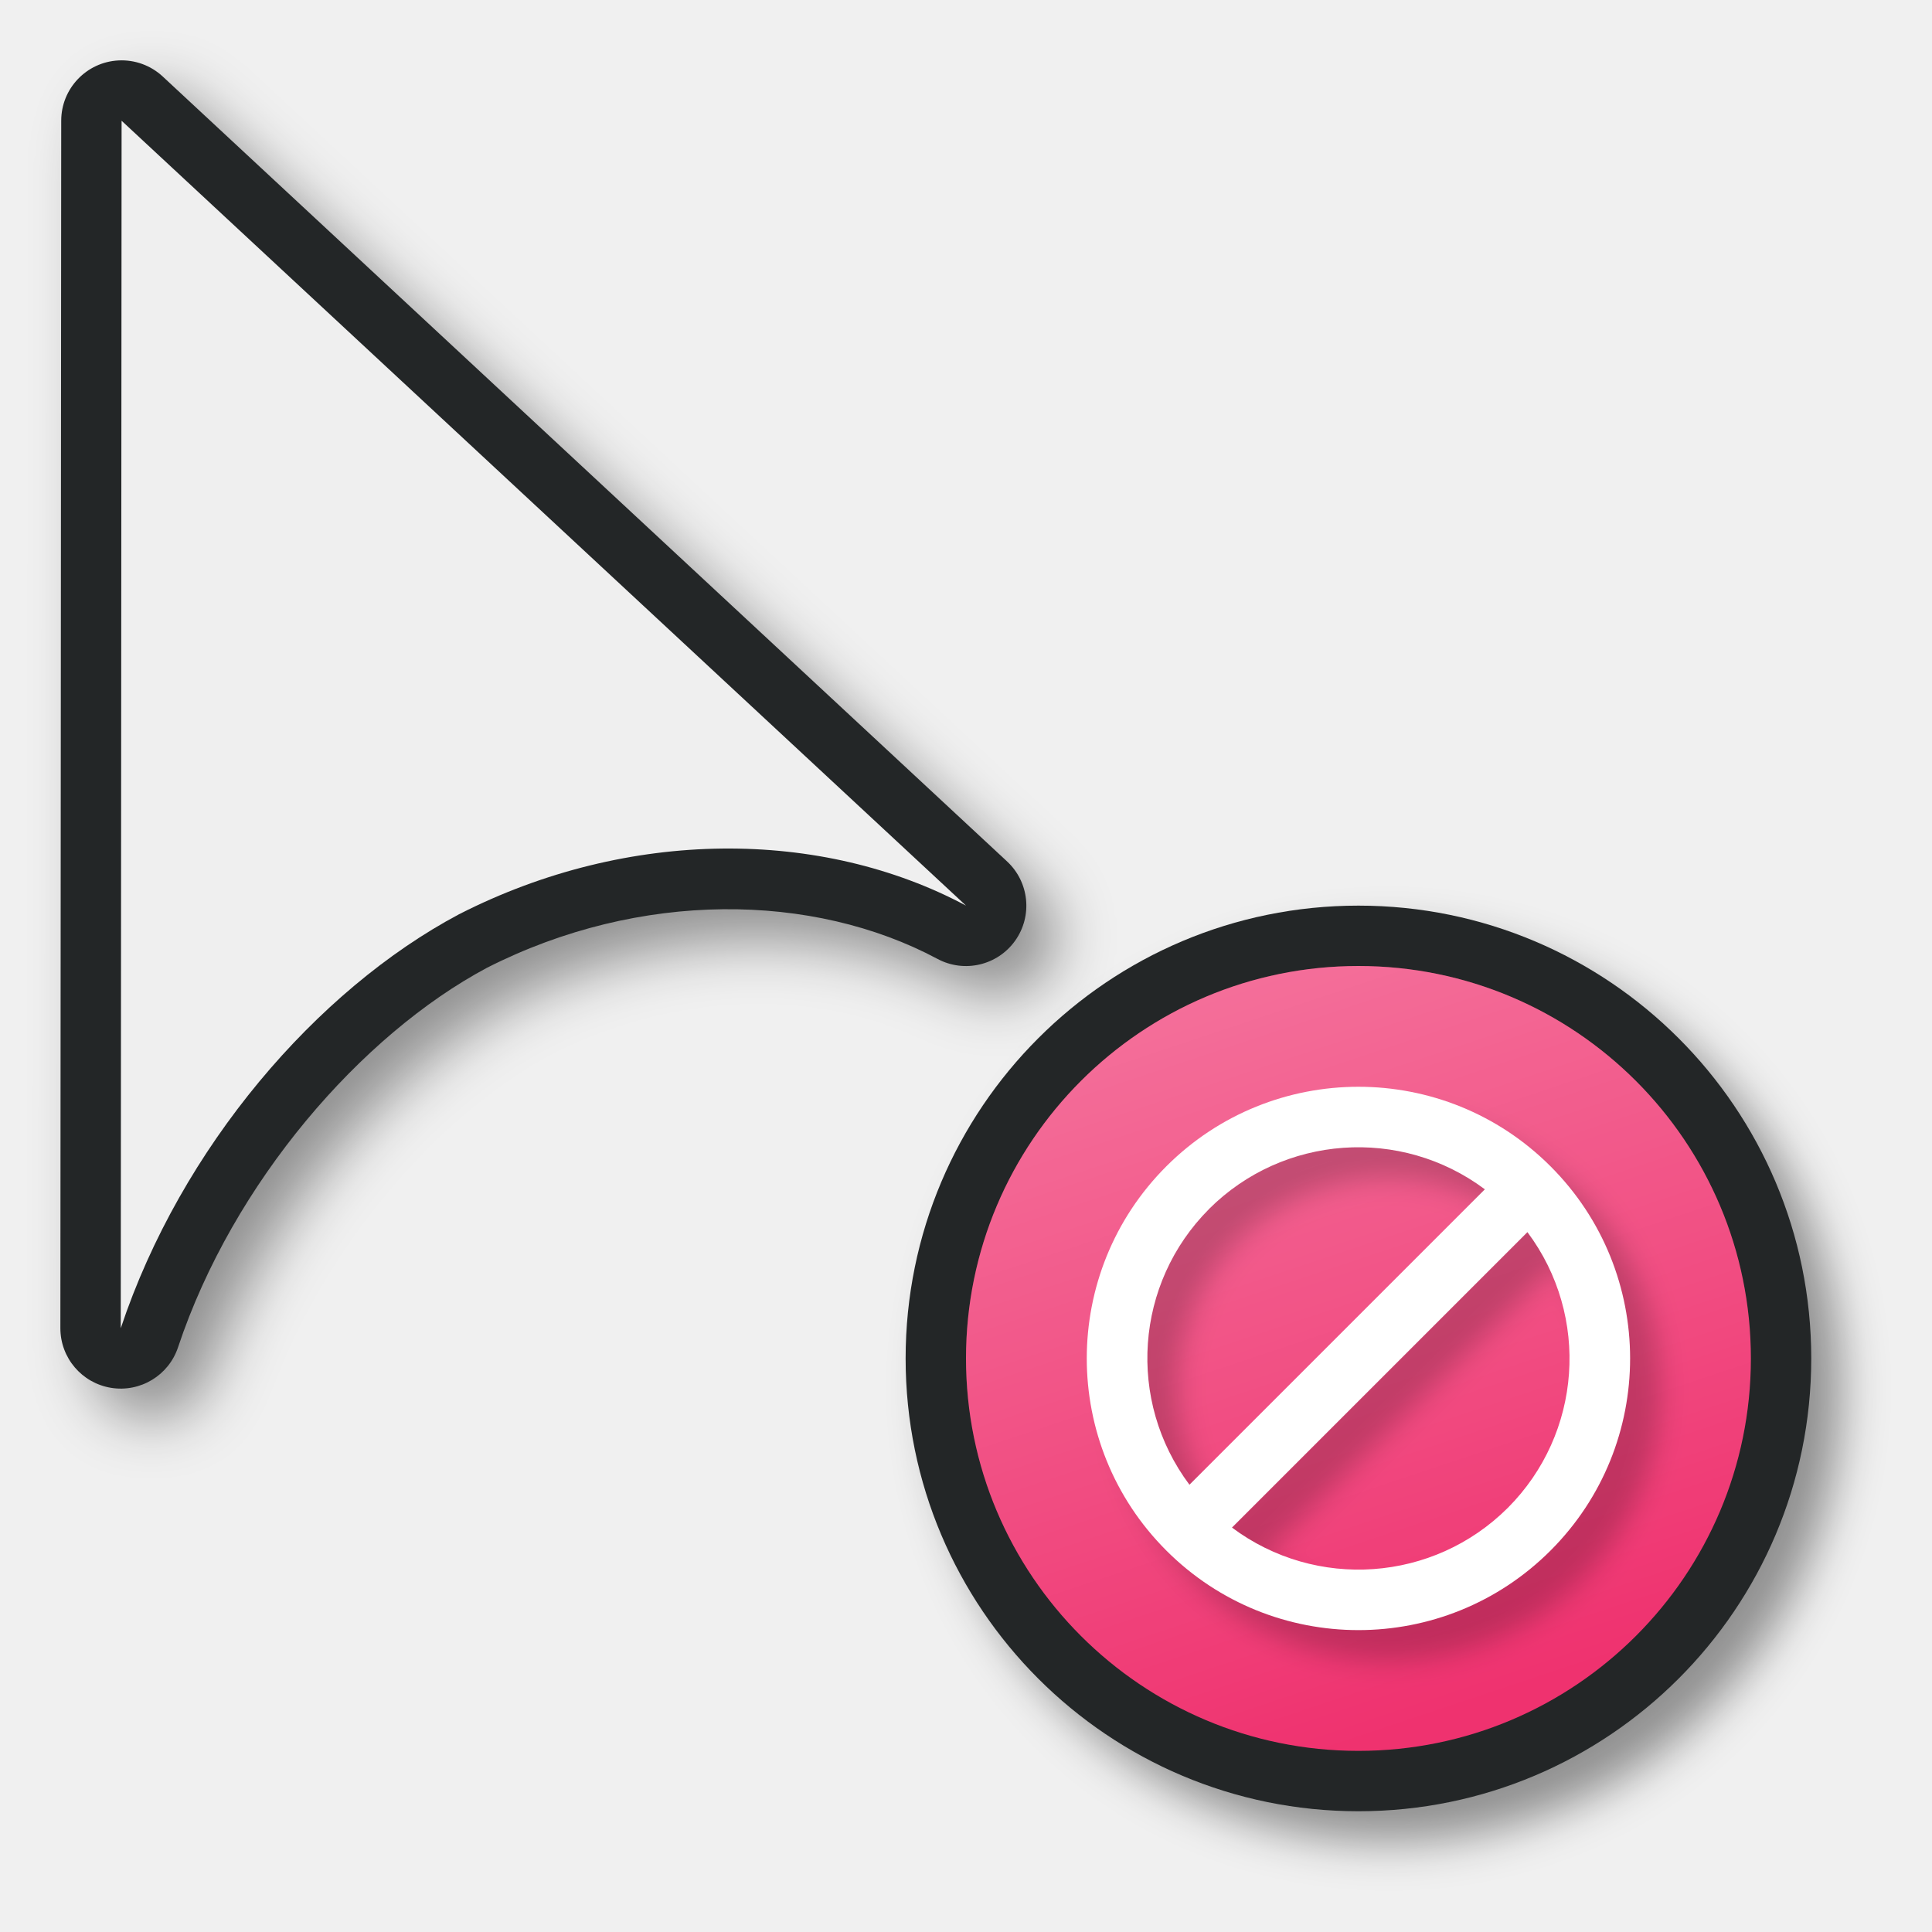
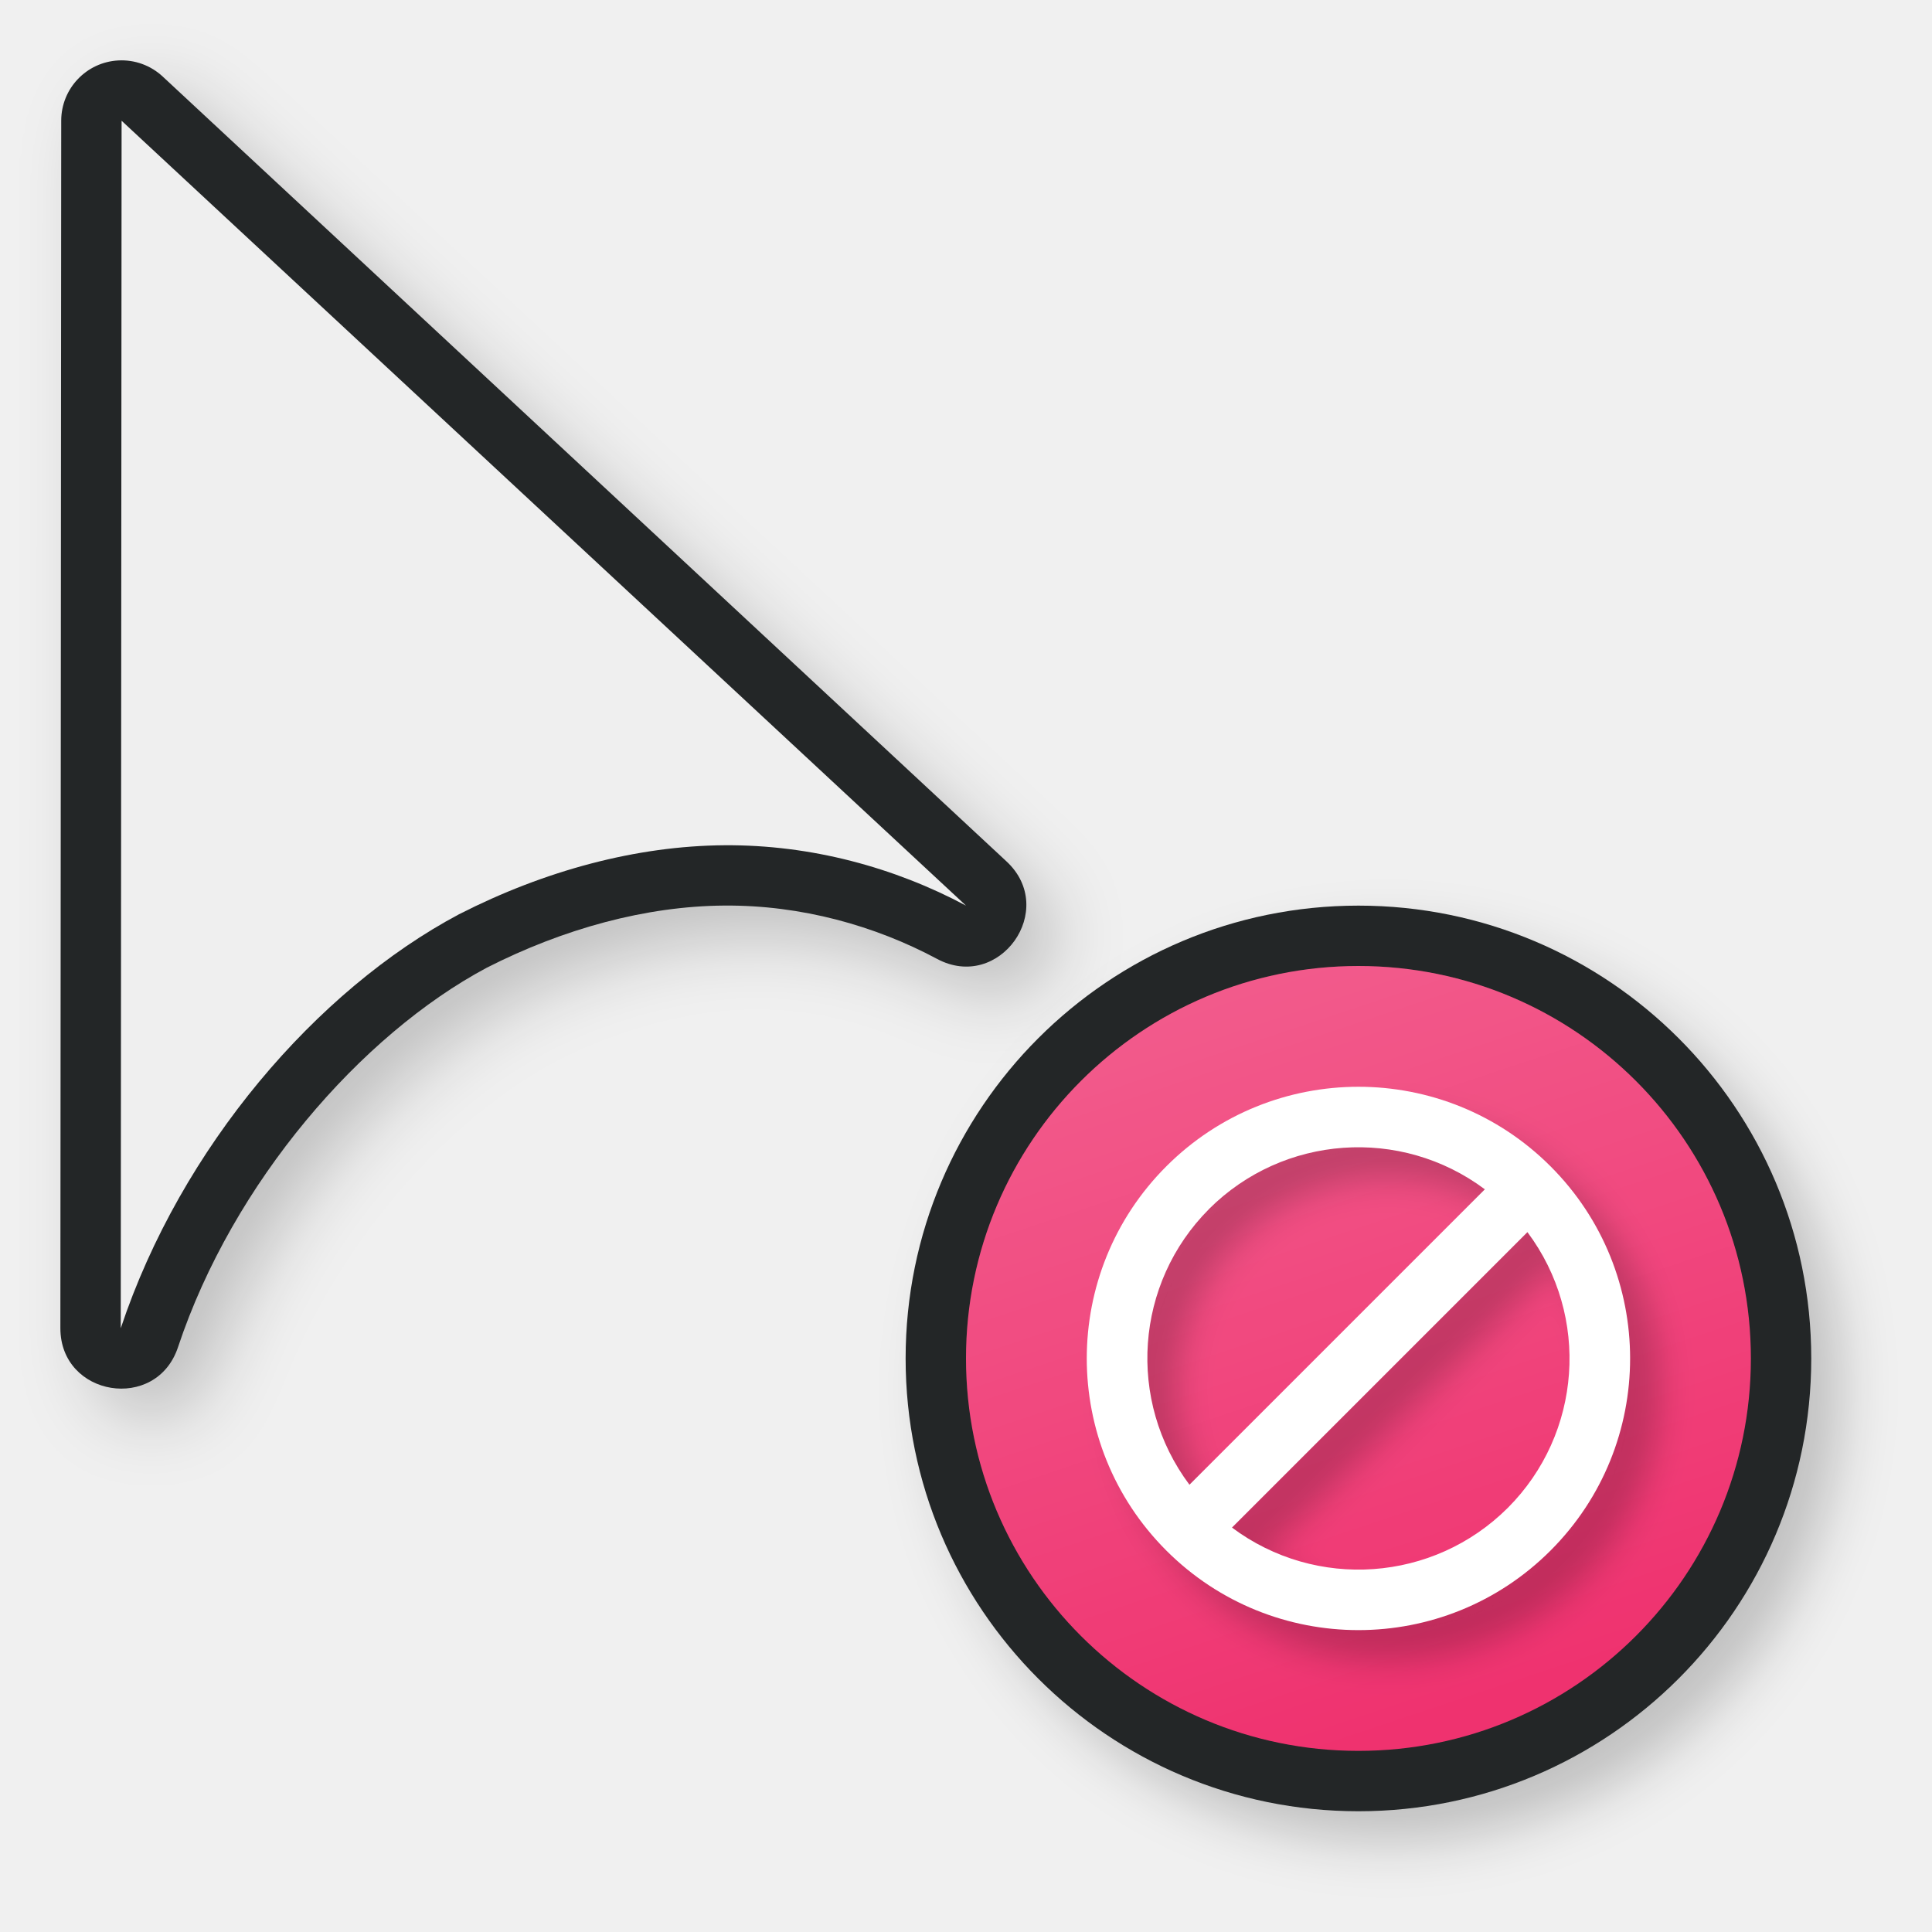
<svg xmlns="http://www.w3.org/2000/svg" xmlns:xlink="http://www.w3.org/1999/xlink" id="svg5327" width="32" height="32" version="1.1">
  <defs id="defs5329">
    <filter id="filter885" style="color-interpolation-filters:sRGB" width="1.12" height="1.12" x="-.06" y="-.06">
      <feGaussianBlur id="feGaussianBlur887" stdDeviation=".375" />
    </filter>
    <filter id="filter901" style="color-interpolation-filters:sRGB" width="1.143" height="1.104" x="-.07" y="-.05">
      <feGaussianBlur id="feGaussianBlur903" stdDeviation=".475" />
    </filter>
    <linearGradient id="linearGradient832" x1="21" x2="25" y1="16" y2="28" gradientUnits="userSpaceOnUse" xlink:href="#linearGradient830" />
    <linearGradient id="linearGradient830">
      <stop id="stop826" style="stop-color:#ffffff;stop-opacity:1" offset="0" />
      <stop id="stop828" style="stop-color:#ffffff;stop-opacity:0" offset="1" />
    </linearGradient>
    <filter id="filter860" style="color-interpolation-filters:sRGB" width="1.12" height="1.12" x="-.06" y="-.06">
      <feGaussianBlur id="feGaussianBlur862" stdDeviation=".225" />
    </filter>
+     <filter id="filter832" style="color-interpolation-filters:sRGB" width="1.171" height="1.124" x="-.09" y="-.06">
+       <feGaussianBlur id="feGaussianBlur834" stdDeviation=".57" />
+     </filter>
+     <filter id="filter836" style="color-interpolation-filters:sRGB" width="1.144" height="1.144" x="-.07" y="-.07">
+       <feGaussianBlur id="feGaussianBlur838" stdDeviation=".45" />
+     </filter>
+     <filter id="filter844" style="color-interpolation-filters:sRGB" width="1.144" height="1.144" x="-.07" y="-.07">
+       <feGaussianBlur id="feGaussianBlur846" stdDeviation=".27" />
+     </filter>
+     <filter id="filter914" style="color-interpolation-filters:sRGB" width="1.171" height="1.124" x="-.09" y="-.06">
+       <feGaussianBlur id="feGaussianBlur916" stdDeviation=".57" />
+     </filter>
  </defs>
-   <path id="path853" style="color:#000000;font-style:normal;font-variant:normal;font-weight:normal;font-stretch:normal;font-size:medium;line-height:normal;font-family:sans-serif;font-variant-ligatures:normal;font-variant-position:normal;font-variant-caps:normal;font-variant-numeric:normal;font-variant-alternates:normal;font-feature-settings:normal;text-indent:0;text-align:start;text-decoration:none;text-decoration-line:none;text-decoration-style:solid;text-decoration-color:#000000;letter-spacing:normal;word-spacing:normal;text-transform:none;writing-mode:lr-tb;direction:ltr;text-orientation:mixed;dominant-baseline:auto;baseline-shift:baseline;text-anchor:start;white-space:normal;shape-padding:0;clip-rule:nonzero;display:inline;overflow:visible;visibility:visible;opacity:0.4;isolation:auto;mix-blend-mode:normal;color-interpolation:sRGB;color-interpolation-filters:linearRGB;solid-color:#000000;solid-opacity:1;vector-effect:none;fill:#000000;fill-opacity:1;fill-rule:nonzero;stroke:none;stroke-width:2;stroke-linecap:round;stroke-linejoin:round;stroke-miterlimit:4;stroke-dasharray:none;stroke-dashoffset:0;stroke-opacity:1;filter:url(#filter901);color-rendering:auto;image-rendering:auto;shape-rendering:auto;text-rendering:auto;enable-background:accumulate" d="m 2.463,1.501 a 1,1 0 0 0 -0.949,0.998 l -0.014,19.999 a 1,1 0 0 0 1.949,0.316 C 4.361,20.08 6.486,17.639 8.565,16.53 11.102,15.24 13.968,15.282 16.027,16.382 a 1,1 0 0 0 1.152,-1.615 L 3.195,1.767 A 1,1 0 0 0 2.463,1.501 Z" />
-   <path id="path848" style="color:#000000;font-style:normal;font-variant:normal;font-weight:normal;font-stretch:normal;font-size:medium;line-height:normal;font-family:sans-serif;font-variant-ligatures:normal;font-variant-position:normal;font-variant-caps:normal;font-variant-numeric:normal;font-variant-alternates:normal;font-feature-settings:normal;text-indent:0;text-align:start;text-decoration:none;text-decoration-line:none;text-decoration-style:solid;text-decoration-color:#000000;letter-spacing:normal;word-spacing:normal;text-transform:none;writing-mode:lr-tb;direction:ltr;text-orientation:mixed;dominant-baseline:auto;baseline-shift:baseline;text-anchor:start;white-space:normal;shape-padding:0;clip-rule:nonzero;display:inline;overflow:visible;visibility:visible;opacity:1;isolation:auto;mix-blend-mode:normal;color-interpolation:sRGB;color-interpolation-filters:linearRGB;solid-color:#000000;solid-opacity:1;vector-effect:none;fill:#232627;fill-opacity:1;fill-rule:nonzero;stroke:none;stroke-width:2;stroke-linecap:round;stroke-linejoin:round;stroke-miterlimit:4;stroke-dasharray:none;stroke-dashoffset:0;stroke-opacity:1;color-rendering:auto;image-rendering:auto;shape-rendering:auto;text-rendering:auto;enable-background:accumulate" d="M 1.963,1.001 A 1,1 0 0 0 1.014,1.999 L 1,21.999 a 1,1 0 0 0 1.949,0.316 C 3.861,19.58 5.986,17.139 8.065,16.03 10.602,14.74 13.468,14.782 15.527,15.882 a 1,1 0 0 0 1.152,-1.615 L 2.695,1.267 A 1,1 0 0 0 1.963,1.001 Z" />
-   <path id="path823" style="opacity:1;fill:#efefef;fill-opacity:1;stroke:none;stroke-width:1.679;stroke-linecap:round;stroke-linejoin:round;stroke-miterlimit:4;stroke-dasharray:none;stroke-opacity:1" d="M 2.014,2 2,22 C 3,19 5.247,16.396 7.603,15.143 10.419,13.707 13.614,13.725 16,15 Z" />
-   <path id="path859" style="opacity:0.4;fill:#000000;fill-opacity:1;stroke:none;stroke-width:2.727;stroke-linecap:round;stroke-linejoin:round;stroke-miterlimit:4;stroke-dasharray:none;stroke-opacity:1;filter:url(#filter885)" d="M 30.5,23 A 7.5,7.5 0 0 1 23,30.5 7.5,7.5 0 0 1 15.5,23 7.5,7.5 0 0 1 23,15.5 7.5,7.5 0 0 1 30.5,23 Z" />
+   <path id="path859" style="opacity:0.2;fill:#000000;fill-opacity:1;stroke:none;stroke-width:2.727;stroke-linecap:round;stroke-linejoin:round;stroke-miterlimit:4;stroke-dasharray:none;stroke-opacity:1;filter:url(#filter836)" d="M 30.5,23 A 7.5,7.5 0 0 1 23,30.5 7.5,7.5 0 0 1 15.5,23 7.5,7.5 0 0 1 23,15.5 7.5,7.5 0 0 1 30.5,23 Z" />
  <path id="path839" style="opacity:1;fill:#232627;fill-opacity:1;stroke:none;stroke-width:2.727;stroke-linecap:round;stroke-linejoin:round;stroke-miterlimit:4;stroke-dasharray:none;stroke-opacity:1" d="M 30,22.5 A 7.5,7.5 0 0 1 22.5,30 7.5,7.5 0 0 1 15,22.5 7.5,7.5 0 0 1 22.5,15 7.5,7.5 0 0 1 30,22.5 Z" />
  <path id="path836" style="opacity:1;fill:#ef326f;fill-opacity:1;stroke:none;stroke-width:2.364;stroke-linecap:round;stroke-linejoin:round;stroke-miterlimit:4;stroke-dasharray:none;stroke-opacity:1" d="M 29,22.5 A 6.5,6.5 0 0 1 22.5,29 6.5,6.5 0 0 1 16,22.5 6.5,6.5 0 0 1 22.5,16 6.5,6.5 0 0 1 29,22.5 Z" />
-   <path id="path824" style="opacity:0.3;fill:url(#linearGradient832);fill-opacity:1;stroke:none;stroke-width:2.364;stroke-linecap:round;stroke-linejoin:round;stroke-miterlimit:4;stroke-dasharray:none;stroke-opacity:1" d="M 29,22.5 A 6.5,6.5 0 0 1 22.5,29 6.5,6.5 0 0 1 16,22.5 6.5,6.5 0 0 1 22.5,16 6.5,6.5 0 0 1 29,22.5 Z" />
-   <path id="path838" style="opacity:0.2;fill:#000000;fill-opacity:1;stroke:none;stroke-width:2.475;stroke-linecap:round;stroke-linejoin:round;stroke-miterlimit:4;stroke-dasharray:none;stroke-opacity:1;filter:url(#filter860)" d="m 19.818,19.818 c -1.757,1.757 -1.757,4.607 0,6.364 1.757,1.757 4.607,1.757 6.364,0 1.757,-1.757 1.757,-4.607 0,-6.364 -1.757,-1.757 -4.607,-1.757 -6.364,0 z m 0.707,0.707 c 1.231,-1.228 3.176,-1.367 4.569,-0.326 l -4.893,4.893 c -1.041,-1.392 -0.903,-3.337 0.325,-4.567 z m 0.381,5.276 4.893,-4.893 c 1.041,1.392 0.903,3.337 -0.325,4.567 -1.231,1.228 -3.176,1.367 -4.569,0.326 z" />
+   <path id="path824" style="opacity:0.2;fill:url(#linearGradient832);fill-opacity:1;stroke:none;stroke-width:2.364;stroke-linecap:round;stroke-linejoin:round;stroke-miterlimit:4;stroke-dasharray:none;stroke-opacity:1" d="M 29,22.5 A 6.5,6.5 0 0 1 22.5,29 6.5,6.5 0 0 1 16,22.5 6.5,6.5 0 0 1 22.5,16 6.5,6.5 0 0 1 29,22.5 Z" />
+   <path id="path838" style="opacity:0.2;fill:#000000;fill-opacity:1;stroke:none;stroke-width:2.475;stroke-linecap:round;stroke-linejoin:round;stroke-miterlimit:4;stroke-dasharray:none;stroke-opacity:1;filter:url(#filter844)" d="m 19.818,19.818 c -1.757,1.757 -1.757,4.607 0,6.364 1.757,1.757 4.607,1.757 6.364,0 1.757,-1.757 1.757,-4.607 0,-6.364 -1.757,-1.757 -4.607,-1.757 -6.364,0 z m 0.707,0.707 c 1.231,-1.228 3.176,-1.367 4.569,-0.326 l -4.893,4.893 c -1.041,-1.392 -0.903,-3.337 0.325,-4.567 z m 0.381,5.276 4.893,-4.893 c 1.041,1.392 0.903,3.337 -0.325,4.567 -1.231,1.228 -3.176,1.367 -4.569,0.326 z" />
  <path id="path825" style="opacity:1;fill:#ffffff;fill-opacity:1;stroke:none;stroke-width:2.475;stroke-linecap:round;stroke-linejoin:round;stroke-miterlimit:4;stroke-dasharray:none;stroke-opacity:1" d="m 19.318,19.318 c -1.757,1.757 -1.757,4.607 0,6.364 1.757,1.757 4.607,1.757 6.364,0 1.757,-1.757 1.757,-4.607 0,-6.364 -1.757,-1.757 -4.607,-1.757 -6.364,0 z m 0.707,0.707 c 1.231,-1.228 3.176,-1.367 4.569,-0.326 l -4.893,4.893 c -1.041,-1.392 -0.903,-3.337 0.325,-4.567 z m 0.381,5.276 4.893,-4.893 c 1.041,1.392 0.903,3.337 -0.325,4.567 -1.231,1.228 -3.176,1.367 -4.569,0.326 z" />
+   <path id="path887" style="color:#000000;font-style:normal;font-variant:normal;font-weight:normal;font-stretch:normal;font-size:medium;line-height:normal;font-family:sans-serif;font-variant-ligatures:normal;font-variant-position:normal;font-variant-caps:normal;font-variant-numeric:normal;font-variant-alternates:normal;font-feature-settings:normal;text-indent:0;text-align:start;text-decoration:none;text-decoration-line:none;text-decoration-style:solid;text-decoration-color:#000000;letter-spacing:normal;word-spacing:normal;text-transform:none;writing-mode:lr-tb;direction:ltr;text-orientation:mixed;dominant-baseline:auto;baseline-shift:baseline;text-anchor:start;white-space:normal;shape-padding:0;clip-rule:nonzero;display:inline;overflow:visible;visibility:visible;opacity:0.2;isolation:auto;mix-blend-mode:normal;color-interpolation:sRGB;color-interpolation-filters:linearRGB;solid-color:#000000;solid-opacity:1;vector-effect:none;fill:#000000;fill-opacity:1;fill-rule:nonzero;stroke:none;stroke-width:1.999;stroke-linecap:round;stroke-linejoin:round;stroke-miterlimit:4;stroke-dasharray:none;stroke-dashoffset:0;stroke-opacity:1;filter:url(#filter914);color-rendering:auto;image-rendering:auto;shape-rendering:auto;text-rendering:auto;enable-background:accumulate" d="M 2.462,1.501 C 1.931,1.528 1.514,1.967 1.514,2.499 L 1.5,22.498 c -0.001,1.136 1.59,1.394 1.948,0.316 0.911,-2.735 3.035,-5.176 5.113,-6.285 1.276,-0.649 2.635,-1.02 3.932,-1.03 1.281,-0.01 2.502,0.335 3.525,0.882 1.034,0.556 2.013,-0.818 1.151,-1.615 L 3.194,1.767 C 2.996,1.583 2.732,1.487 2.462,1.501 Z" />
+   <path id="path848" style="color:#000000;font-style:normal;font-variant:normal;font-weight:normal;font-stretch:normal;font-size:medium;line-height:normal;font-family:sans-serif;font-variant-ligatures:normal;font-variant-position:normal;font-variant-caps:normal;font-variant-numeric:normal;font-variant-alternates:normal;font-feature-settings:normal;text-indent:0;text-align:start;text-decoration:none;text-decoration-line:none;text-decoration-style:solid;text-decoration-color:#000000;letter-spacing:normal;word-spacing:normal;text-transform:none;writing-mode:lr-tb;direction:ltr;text-orientation:mixed;dominant-baseline:auto;baseline-shift:baseline;text-anchor:start;white-space:normal;shape-padding:0;clip-rule:nonzero;display:inline;overflow:visible;visibility:visible;opacity:1;isolation:auto;mix-blend-mode:normal;color-interpolation:sRGB;color-interpolation-filters:linearRGB;solid-color:#000000;solid-opacity:1;vector-effect:none;fill:#232627;fill-opacity:1;fill-rule:nonzero;stroke:none;stroke-width:1.999;stroke-linecap:round;stroke-linejoin:round;stroke-miterlimit:4;stroke-dasharray:none;stroke-dashoffset:0;stroke-opacity:1;color-rendering:auto;image-rendering:auto;shape-rendering:auto;text-rendering:auto;enable-background:accumulate" d="M 1.962,1.001 C 1.431,1.028 1.014,1.467 1.014,1.999 L 1,21.998 c -0.001,1.136 1.59,1.394 1.948,0.316 0.911,-2.735 3.035,-5.176 5.113,-6.285 1.276,-0.649 2.635,-1.02 3.932,-1.03 1.281,-0.01 2.502,0.335 3.525,0.882 1.034,0.556 2.013,-0.818 1.151,-1.615 L 2.694,1.267 C 2.496,1.083 2.232,0.987 1.962,1.001 Z" />
+   <path id="path823" style="opacity:1;fill:#efefef;fill-opacity:1;stroke:none;stroke-width:1.679;stroke-linecap:round;stroke-linejoin:round;stroke-miterlimit:4;stroke-dasharray:none;stroke-opacity:1" d="M 2.014,2 2,22 C 3,19 5.247,16.396 7.603,15.143 9.023,14.419 10.54,14.01 12,14 c 1.436,-0.01 2.817,0.368 4,1 z" />
</svg>
